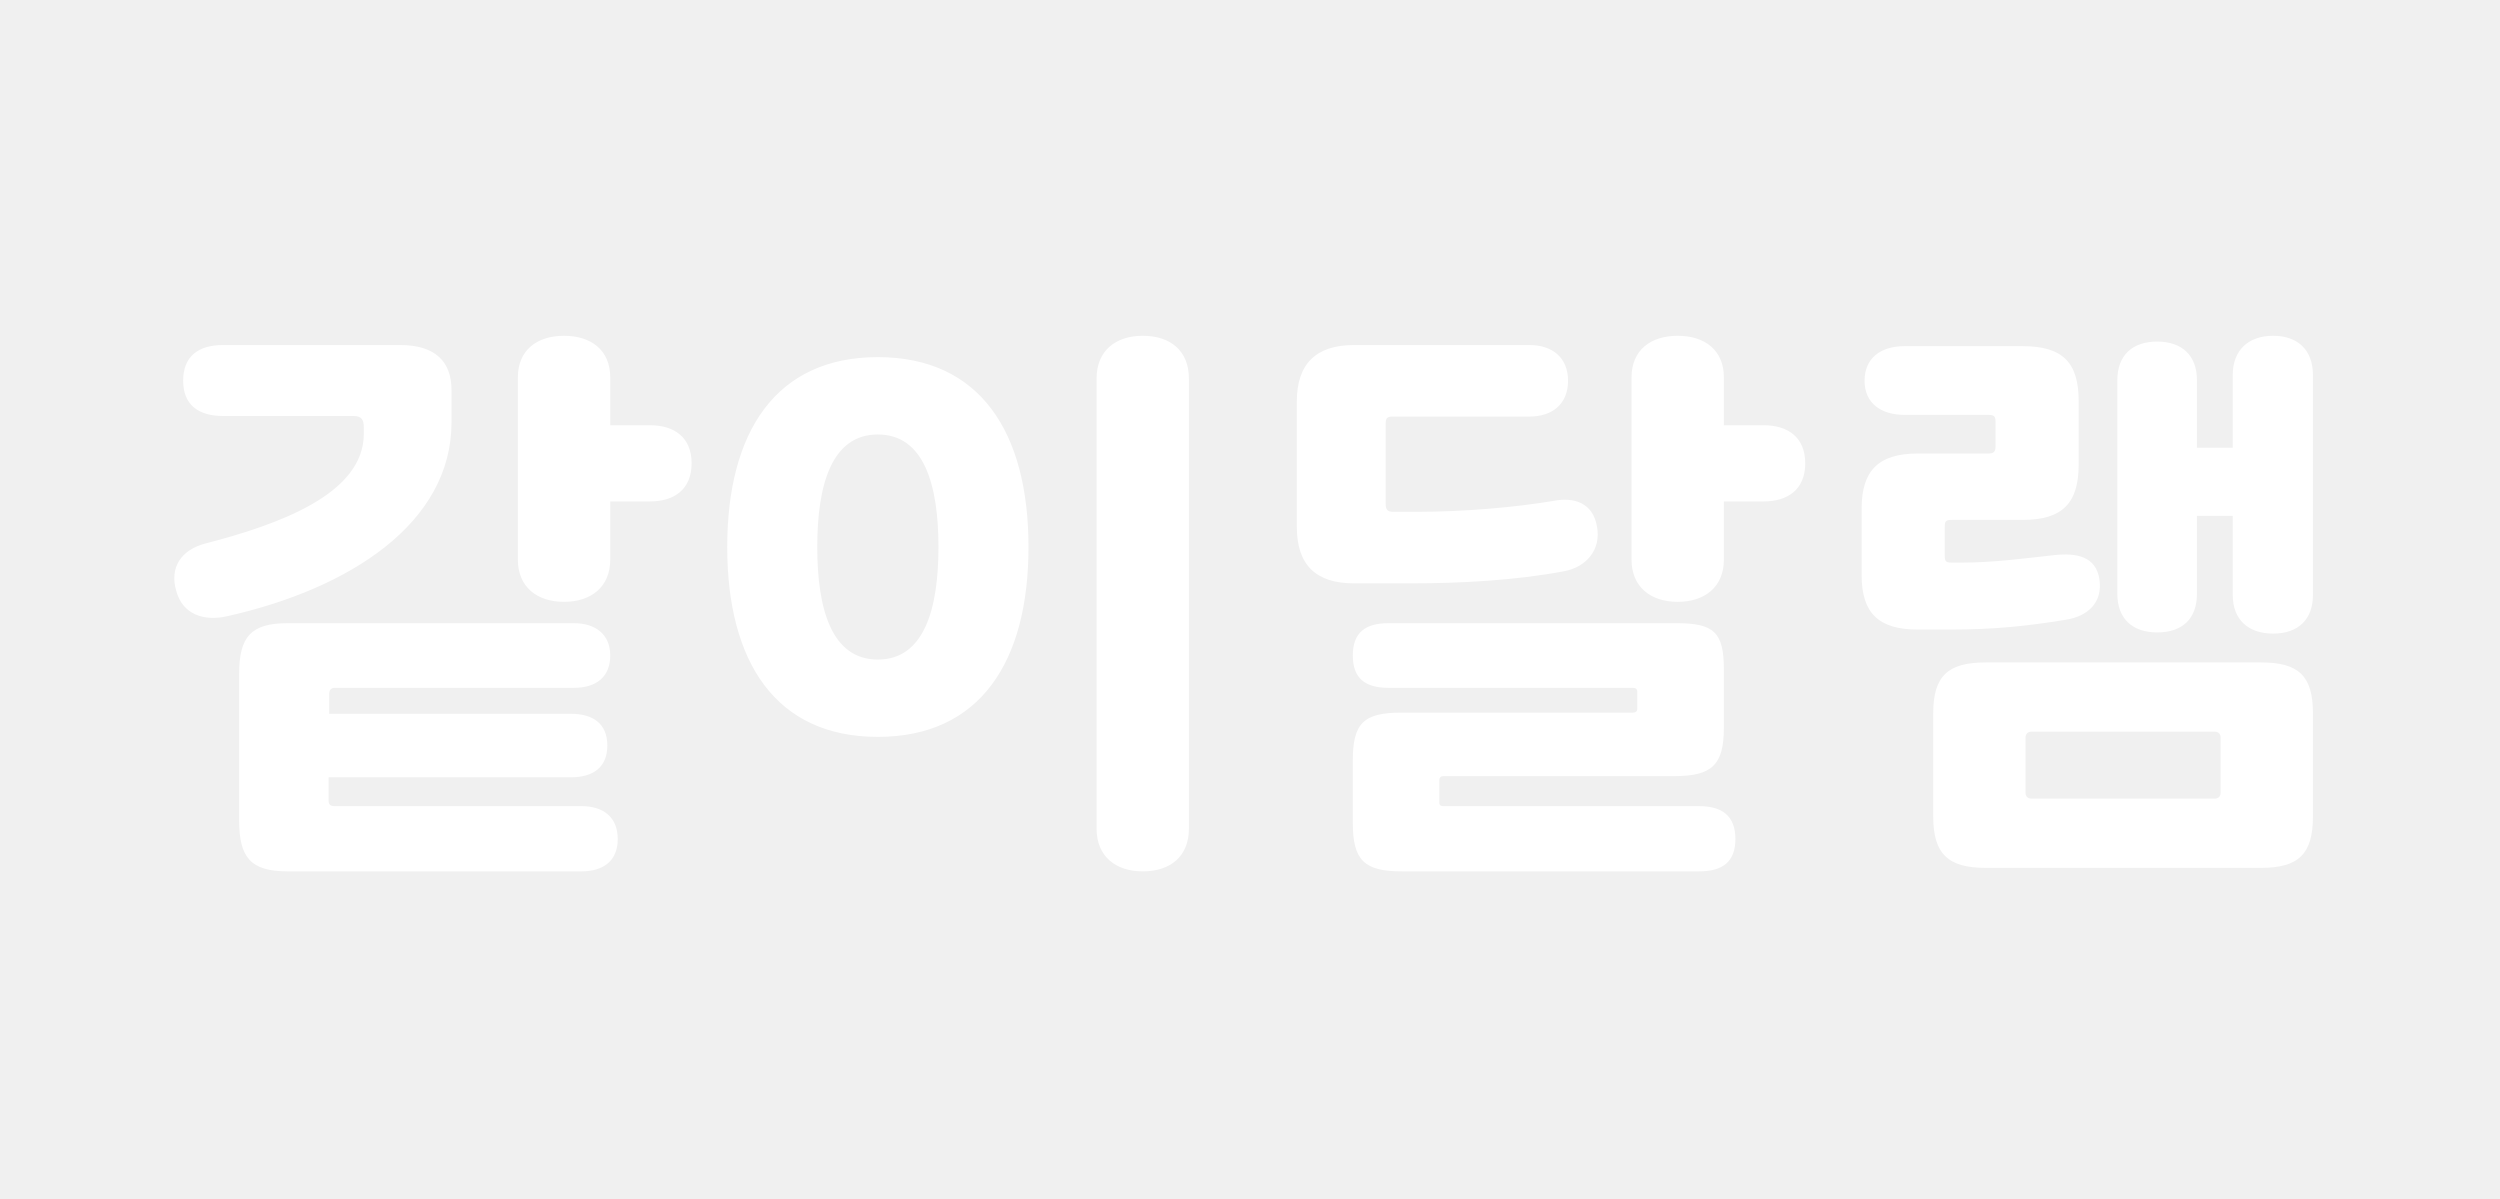
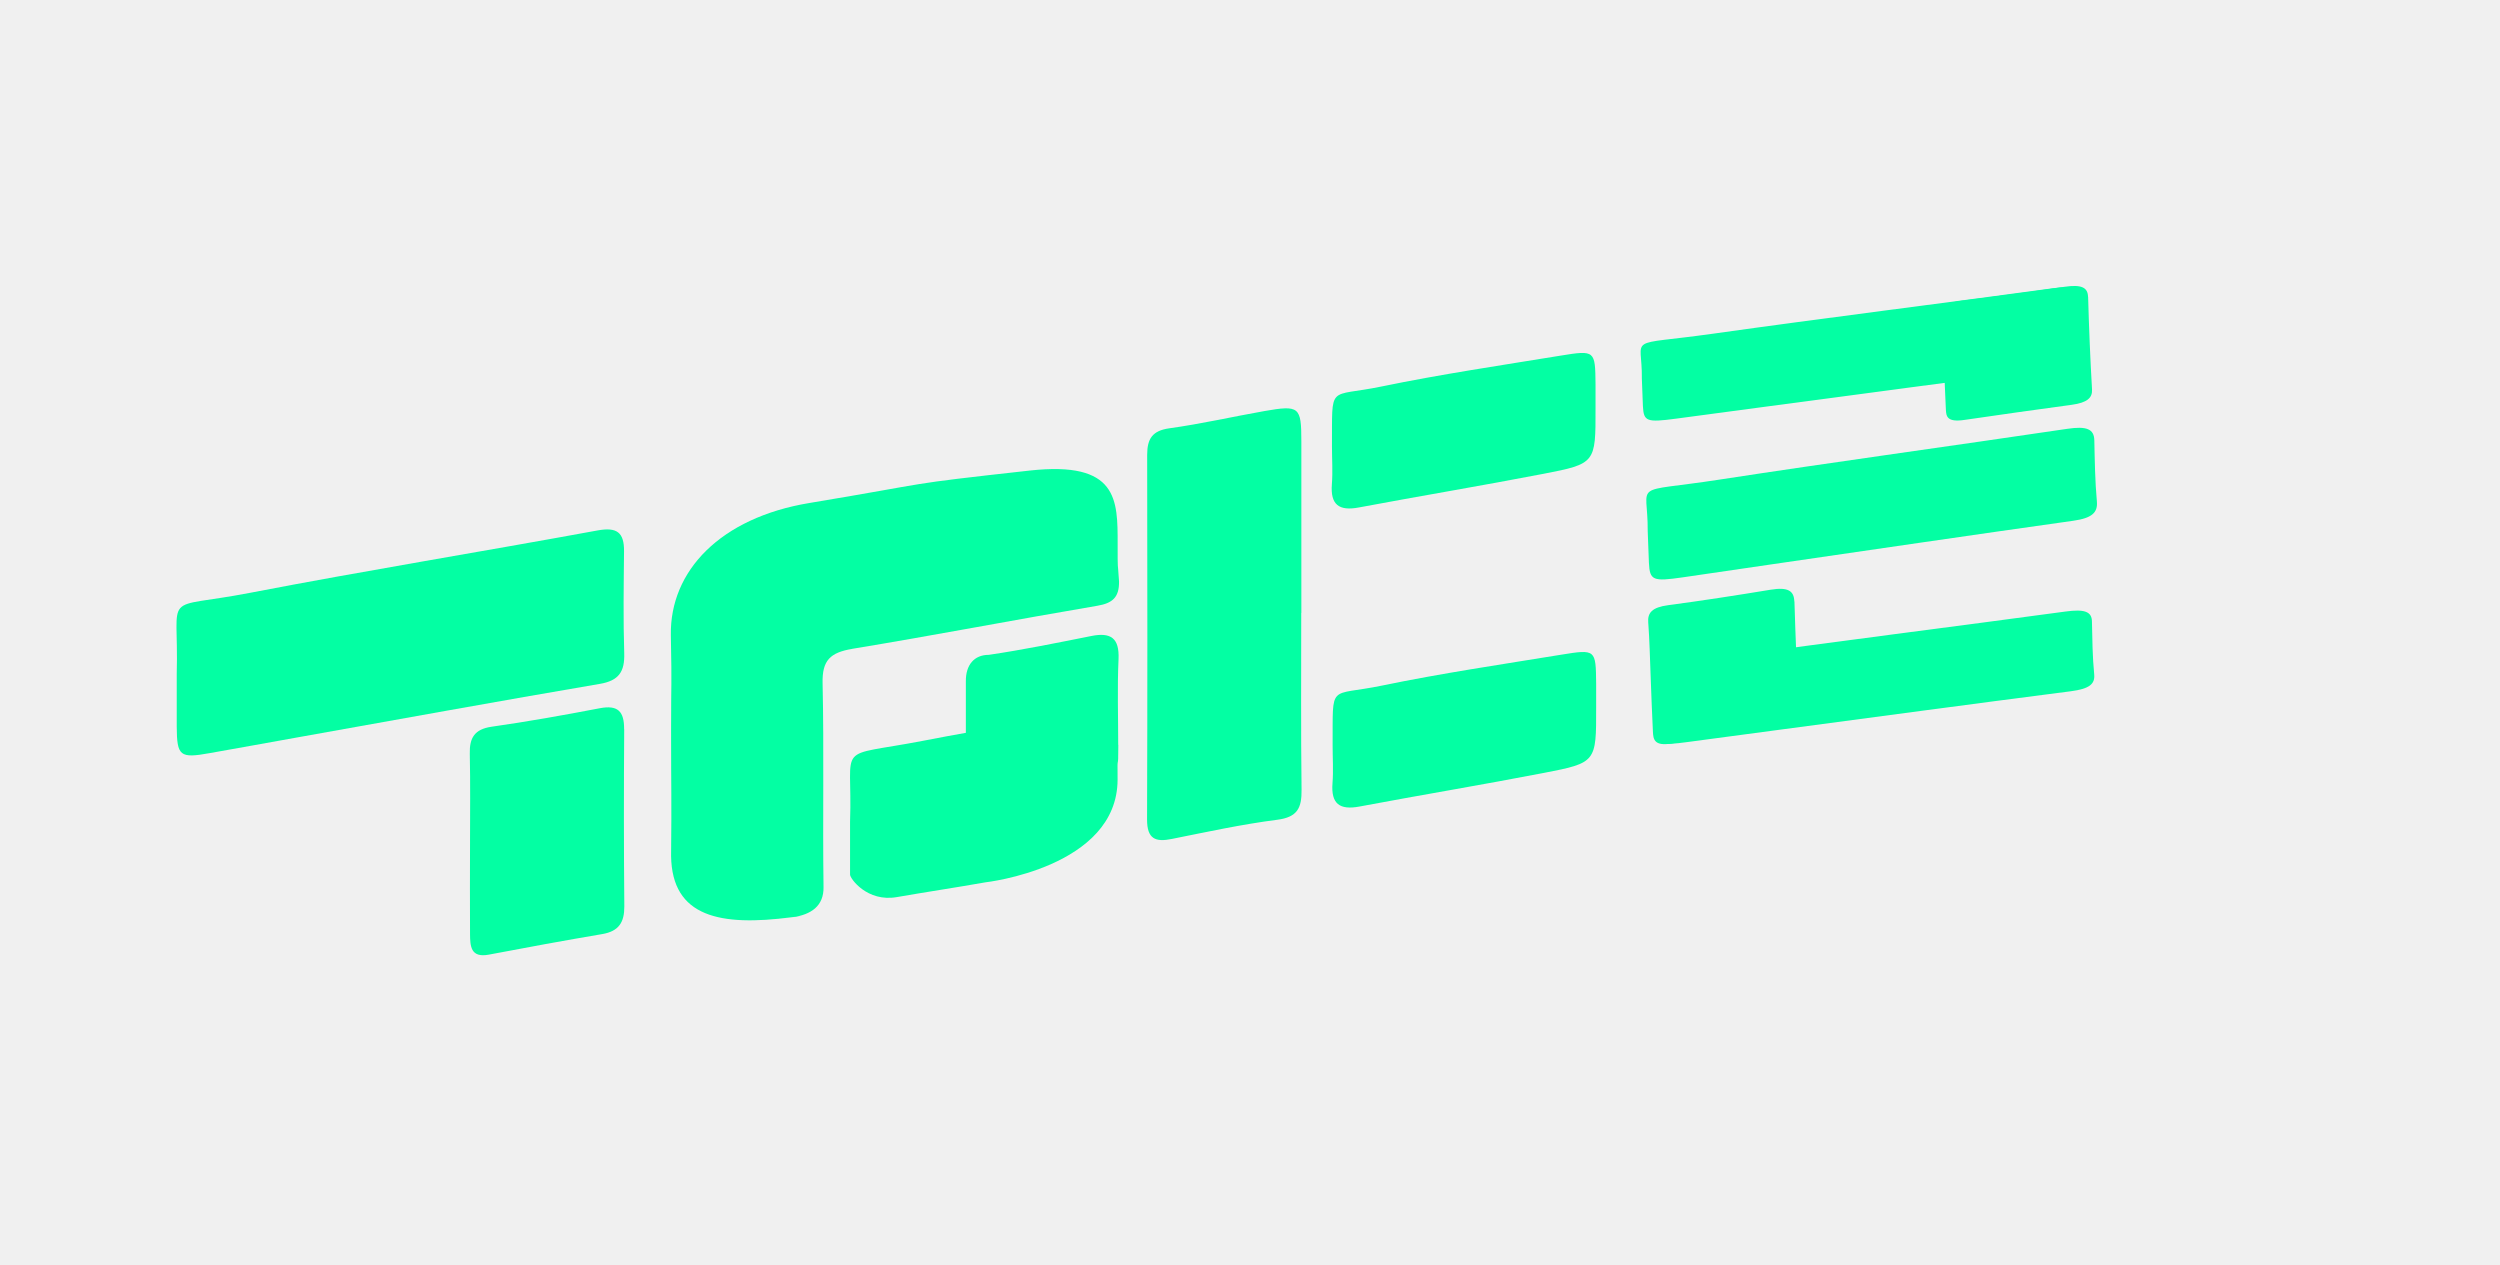
- <svg xmlns="http://www.w3.org/2000/svg" width="73" height="35" viewBox="0 0 73 35" fill="none">
-   <g clip-path="url(#clip0_2969_44295)">
-     <path d="M6.983 23.961V19.68C6.983 18.602 7.32 18.197 8.398 18.197H16.757C17.38 18.197 17.819 18.517 17.819 19.141C17.819 19.764 17.414 20.085 16.757 20.085H9.78C9.662 20.085 9.612 20.152 9.612 20.27V20.843H16.673C17.313 20.843 17.734 21.129 17.734 21.77C17.734 22.41 17.313 22.697 16.673 22.697H9.595V23.371C9.595 23.489 9.645 23.539 9.763 23.539H16.976C17.616 23.539 18.038 23.859 18.038 24.5C18.038 25.14 17.616 25.444 16.976 25.444H8.398C7.32 25.444 6.983 25.039 6.983 23.961ZM13.184 11.389V12.333C13.184 15.265 10.235 17.186 6.629 17.995C5.955 18.147 5.331 17.944 5.146 17.253C4.944 16.563 5.298 16.057 5.989 15.872C8.146 15.316 10.623 14.422 10.623 12.67V12.484C10.623 12.248 10.555 12.147 10.319 12.147H6.511C5.803 12.147 5.348 11.827 5.348 11.119C5.348 10.395 5.803 10.075 6.511 10.075H11.684C12.712 10.075 13.184 10.563 13.184 11.389ZM15.122 16.343V11.018C15.122 10.226 15.678 9.805 16.47 9.805C17.262 9.805 17.819 10.226 17.819 11.018V12.417H18.981C19.689 12.417 20.195 12.771 20.195 13.529C20.195 14.288 19.689 14.642 18.981 14.642H17.819V16.343C17.819 17.136 17.262 17.574 16.47 17.574C15.678 17.574 15.122 17.136 15.122 16.343ZM32.02 24.197V11.052C32.02 10.243 32.576 9.805 33.368 9.805C34.177 9.805 34.716 10.243 34.716 11.052V24.197C34.716 25.005 34.177 25.444 33.368 25.444C32.576 25.444 32.02 25.005 32.02 24.197ZM30.032 15.973C30.032 19.326 28.616 21.517 25.633 21.517C22.65 21.517 21.235 19.326 21.235 15.973C21.235 12.619 22.65 10.428 25.633 10.428C28.616 10.428 30.032 12.619 30.032 15.973ZM25.633 19.259C26.981 19.259 27.403 17.793 27.403 15.973C27.403 14.153 26.981 12.687 25.633 12.687C24.285 12.687 23.864 14.153 23.864 15.973C23.864 17.793 24.285 19.259 25.633 19.259ZM47.675 20.085H40.546C39.872 20.085 39.502 19.815 39.502 19.141C39.502 18.467 39.872 18.197 40.546 18.197H48.956C50.051 18.197 50.337 18.467 50.337 19.545V21.247C50.337 22.343 49.983 22.663 48.888 22.663H42.147C42.08 22.663 42.029 22.697 42.029 22.781V23.438C42.029 23.522 42.08 23.539 42.147 23.539H49.613C50.287 23.539 50.674 23.826 50.674 24.5C50.674 25.174 50.287 25.444 49.613 25.444H40.934C39.839 25.444 39.502 25.123 39.502 24.028V22.208C39.502 21.113 39.822 20.809 40.917 20.809H47.675C47.759 20.809 47.809 20.776 47.809 20.691V20.203C47.809 20.118 47.759 20.085 47.675 20.085ZM45.669 16.681C44.237 16.95 42.636 17.034 41.204 17.034H39.535C38.423 17.034 37.867 16.495 37.867 15.383V11.726C37.867 10.631 38.423 10.075 39.535 10.075H44.658C45.332 10.075 45.787 10.445 45.787 11.119C45.787 11.793 45.332 12.164 44.658 12.164H40.664C40.496 12.164 40.462 12.215 40.462 12.383V14.709C40.462 14.877 40.513 14.945 40.681 14.945H41.389C42.754 14.945 44.288 14.81 45.366 14.625C45.973 14.507 46.512 14.692 46.63 15.366C46.765 16.057 46.31 16.563 45.669 16.681ZM47.641 16.343V11.018C47.641 10.226 48.197 9.805 48.989 9.805C49.781 9.805 50.337 10.226 50.337 11.018V12.417H51.5C52.208 12.417 52.713 12.771 52.713 13.529C52.713 14.288 52.208 14.642 51.5 14.642H50.337V16.343C50.337 17.136 49.781 17.574 48.989 17.574C48.197 17.574 47.641 17.136 47.641 16.343ZM66.022 25.342H57.983C56.888 25.342 56.45 24.938 56.45 23.843V20.826C56.45 19.731 56.888 19.343 57.983 19.343H66.022C67.117 19.343 67.538 19.731 67.538 20.826V23.843C67.538 24.938 67.117 25.342 66.022 25.342ZM60.326 18.096C59.197 18.282 58.219 18.383 56.956 18.383H55.995C54.849 18.383 54.36 17.894 54.36 16.799V14.844C54.36 13.748 54.849 13.243 55.995 13.243H58.051C58.219 13.243 58.27 13.192 58.27 13.024V12.316C58.27 12.147 58.219 12.114 58.051 12.114H55.607C54.933 12.114 54.445 11.777 54.445 11.119C54.445 10.445 54.933 10.108 55.607 10.108H59.062C60.225 10.108 60.697 10.58 60.697 11.709V13.563C60.697 14.692 60.225 15.181 59.062 15.181H56.989C56.821 15.181 56.787 15.214 56.787 15.383V16.226C56.787 16.394 56.821 16.428 56.989 16.428H57.292C58.203 16.428 59.062 16.31 59.989 16.209C60.629 16.141 61.202 16.242 61.303 16.916C61.404 17.591 60.966 17.995 60.326 18.096ZM61.826 17.338V11.103C61.826 10.378 62.264 9.974 62.989 9.974C63.713 9.974 64.151 10.378 64.151 11.103V13.074H65.196V10.951C65.196 10.226 65.651 9.805 66.376 9.805C67.1 9.805 67.538 10.226 67.538 10.951V17.372C67.538 18.096 67.1 18.501 66.376 18.501C65.651 18.501 65.196 18.096 65.196 17.372V15.063H64.151V17.338C64.151 18.062 63.73 18.467 62.989 18.467C62.264 18.467 61.826 18.062 61.826 17.338ZM64.674 21.365H59.315C59.214 21.365 59.146 21.433 59.146 21.534V23.152C59.146 23.253 59.214 23.32 59.315 23.32H64.674C64.775 23.32 64.842 23.253 64.842 23.152V21.534C64.842 21.433 64.775 21.365 64.674 21.365Z" fill="white" />
-   </g>
-   <defs>
-     <clipPath id="clip0_2969_44295">
-       <rect width="73" height="35" fill="white" />
-     </clipPath>
-   </defs>
+ <svg xmlns="http://www.w3.org/2000/svg" width="85" height="43" viewBox="0 0 85 43" fill="none">
+   <path d="M28.977 22.06C31.762 21.602 34.533 21.067 37.315 20.595C37.834 20.507 38.054 20.302 38.047 19.771C38 19 38 19.5 38 18.5C38 17 38.023 15.664 35 16C30.5 16.5 31.999 16.356 27.508 17.104C24.508 17.604 22.768 19.4 22.809 21.604C22.846 23.581 22.817 22.88 22.817 24.853C22.817 26.922 22.838 27.039 22.817 29.104C22.847 31.188 24.5 31.5 26.902 31.188C28.076 31.035 25.764 31.349 26.938 31.188C27.585 31.1 28.011 30.799 28 30.162C27.968 27.852 28.019 25.538 27.968 23.231C27.949 22.448 28.231 22.188 28.969 22.063L28.977 22.06Z" fill="#03FFA3" />
+   <path d="M38.026 25.326H38.019C38.019 24.356 37.986 23.382 38.03 22.412C38.063 21.687 37.763 21.493 37.105 21.624C35.946 21.855 34.787 22.093 33.617 22.265C33.121 22.265 32.835 22.609 32.839 23.159C32.839 23.744 32.839 24.33 32.839 24.916C32.481 24.978 32.013 25.066 31.384 25.187C28.324 25.776 29 25.187 28.902 27.937C28.902 28.643 28.902 29.189 28.902 29.738C28.902 29.869 29.484 30.683 30.5 30.5C31.487 30.328 32.513 30.175 33.5 30C33.5 30 37.998 29.5 37.998 26.5C37.984 25.467 38.023 26.359 38.023 25.326H38.026Z" fill="#03FFA3" />
+   <path d="M21.224 22.212C21.187 21.059 21.206 19.902 21.217 18.748C21.224 18.1 20.975 17.914 20.317 18.035C16.376 18.759 12.425 19.4 8.491 20.158C5.431 20.748 6.089 20.026 6.009 22.908C6.009 23.615 6.009 24.16 6.009 24.709C6.016 25.709 6.115 25.79 7.131 25.606C8.118 25.434 9.101 25.251 10.088 25.076C13.521 24.464 16.954 23.838 20.394 23.252C21.045 23.142 21.242 22.835 21.224 22.212Z" fill="#03FFA3" />
+   <path d="M21.22 24.79C21.223 24.189 21.011 23.962 20.393 24.08C19.172 24.314 17.944 24.534 16.712 24.709C16.131 24.794 15.959 25.09 15.973 25.632C15.995 26.635 15.981 27.639 15.981 28.645C15.981 29.682 15.973 30.714 15.981 31.75C15.985 32.16 15.995 32.578 16.624 32.457C17.907 32.212 19.194 31.977 20.481 31.758C21.037 31.662 21.23 31.362 21.227 30.817C21.209 28.81 21.209 26.8 21.223 24.794L21.22 24.79Z" fill="#03FFA3" />
+   <path d="M61.007 20.449C60.996 20.085 60.788 19.955 60.204 20.05C59.049 20.24 57.886 20.421 56.719 20.576C56.169 20.649 56.013 20.836 56.04 21.164C56.086 21.772 56.097 22.381 56.122 22.992C56.147 23.621 56.166 24.248 56.199 24.876C56.212 25.125 56.233 25.378 56.828 25.28C58.042 25.081 59.26 24.889 60.478 24.706C61.004 24.627 61.181 24.437 61.163 24.106C61.096 22.889 61.047 21.67 61.011 20.451L61.007 20.449Z" fill="#03FFA3" />
+   <path d="M70.993 10.09C70.984 9.776 70.777 9.665 70.192 9.751C69.036 9.921 67.873 10.083 66.705 10.223C66.154 10.29 65.997 10.451 66.023 10.734C66.065 11.258 66.073 11.783 66.094 12.31C66.116 12.852 66.131 13.392 66.16 13.934C66.173 14.148 66.192 14.366 66.787 14.278C68.002 14.1 69.221 13.928 70.44 13.763C70.966 13.691 71.144 13.527 71.129 13.242C71.068 12.193 71.025 11.142 70.996 10.092L70.993 10.09Z" fill="#03FFA3" />
+   <path d="M70.788 11.938C70.73 11.34 70.725 10.737 70.712 10.137C70.707 9.8 70.458 9.712 69.813 9.799C65.948 10.325 62.07 10.807 58.212 11.35C55.211 11.771 55.845 11.371 55.823 12.873C55.837 13.241 55.848 13.525 55.859 13.81C55.886 14.33 55.985 14.368 56.982 14.235C57.95 14.108 58.914 13.976 59.883 13.847C63.25 13.4 66.617 12.945 69.992 12.511C70.631 12.429 70.819 12.261 70.788 11.938Z" fill="#03FFA3" />
+   <path d="M71.203 22.931C71.144 22.332 71.139 21.73 71.126 21.129C71.121 20.792 70.872 20.704 70.227 20.792C66.362 21.317 62.484 21.799 58.626 22.342C55.626 22.764 56.259 22.364 56.237 23.866C56.251 24.233 56.262 24.517 56.273 24.803C56.3 25.322 56.399 25.36 57.396 25.227C58.364 25.1 59.329 24.968 60.297 24.839C63.664 24.392 67.031 23.937 70.406 23.503C71.045 23.421 71.233 23.254 71.203 22.931Z" fill="#03FFA3" />
+   <path d="M71.294 17.051C71.231 16.361 71.222 15.666 71.207 14.973C71.2 14.584 70.945 14.482 70.287 14.58C66.344 15.166 62.388 15.703 58.453 16.308C55.392 16.78 56.036 16.322 56.022 18.054C56.038 18.478 56.051 18.805 56.063 19.134C56.093 19.734 56.194 19.778 57.212 19.63C58.199 19.488 59.183 19.341 60.171 19.197C63.606 18.698 67.041 18.191 70.484 17.707C71.135 17.616 71.327 17.424 71.294 17.051Z" fill="#03FFA3" />
+   <path d="M44.246 20.842C44.246 18.898 44.246 16.953 44.246 15.005C44.246 13.826 44.177 13.768 42.985 13.977C41.91 14.167 40.843 14.412 39.76 14.562C39.172 14.643 39.004 14.925 39.004 15.467C39.011 19.601 39.015 23.734 39 27.864C39 28.52 39.278 28.641 39.848 28.523C41.036 28.285 42.228 28.026 43.427 27.872C44.111 27.784 44.261 27.473 44.253 26.854C44.228 24.847 44.242 22.841 44.242 20.838L44.246 20.842Z" fill="#03FFA3" />
+   <path d="M54.269 23.24C54.258 22.083 54.255 22.069 53.085 22.259C51.048 22.592 49.005 22.892 46.987 23.31C45.148 23.691 45.324 23.185 45.309 25.353C45.309 25.778 45.338 26.206 45.305 26.627C45.25 27.33 45.547 27.55 46.223 27.422C48.31 27.03 50.405 26.682 52.492 26.279C54.276 25.935 54.273 25.91 54.269 24.057C54.269 23.782 54.269 23.511 54.269 23.237V23.24Z" fill="#03FFA3" />
+   <path d="M54.248 13.072C54.237 11.915 54.233 11.901 53.063 12.091C51.027 12.424 48.983 12.725 46.965 13.142C45.127 13.523 45.302 13.018 45.287 15.185C45.287 15.61 45.317 16.038 45.284 16.459C45.229 17.162 45.525 17.382 46.201 17.254C48.289 16.862 50.383 16.514 52.471 16.111C54.255 15.767 54.251 15.742 54.248 13.889C54.248 13.614 54.248 13.343 54.248 13.069V13.072Z" fill="#03FFA3" />
</svg>
